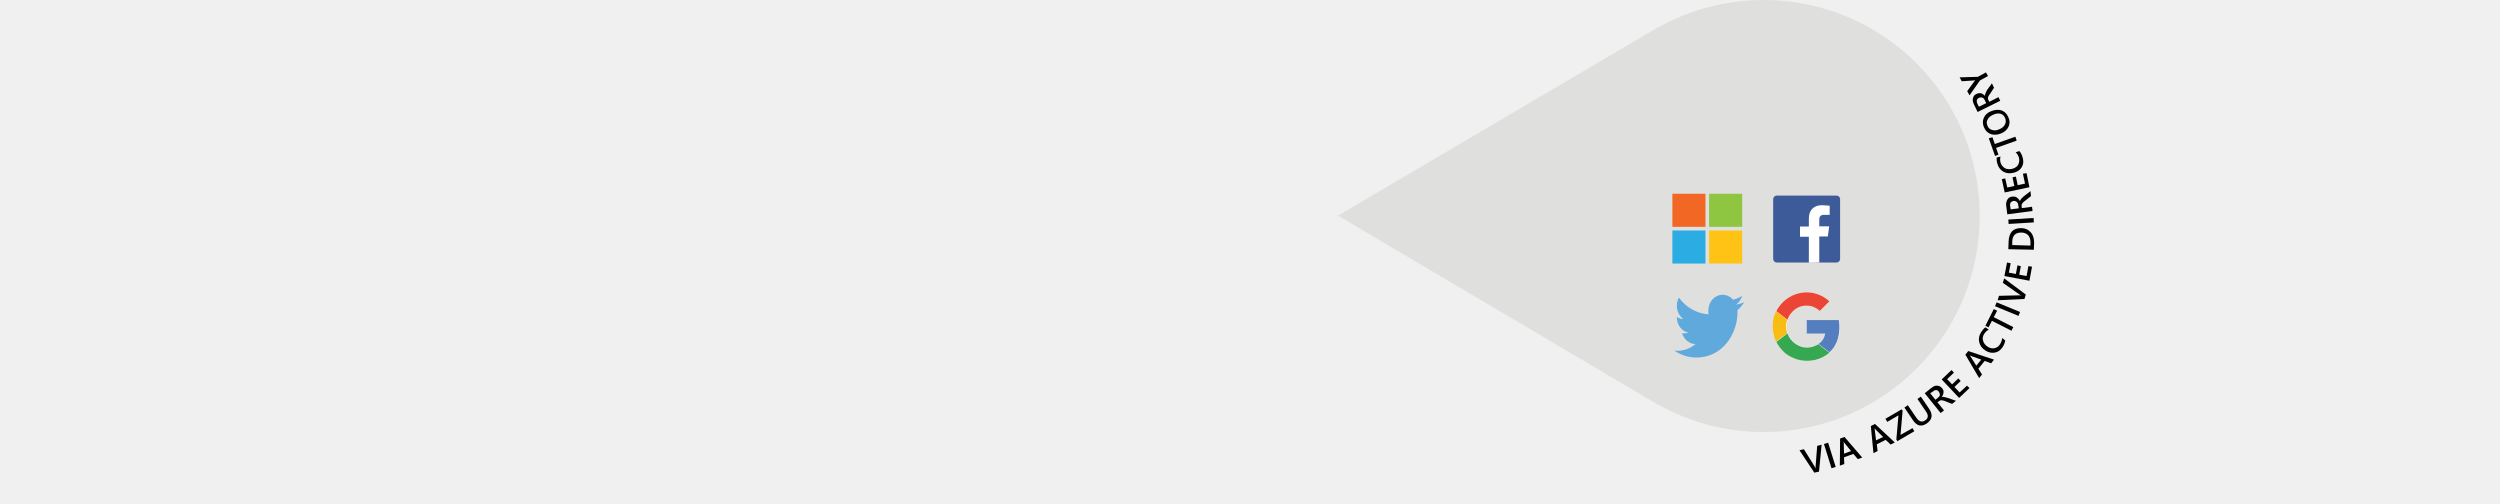
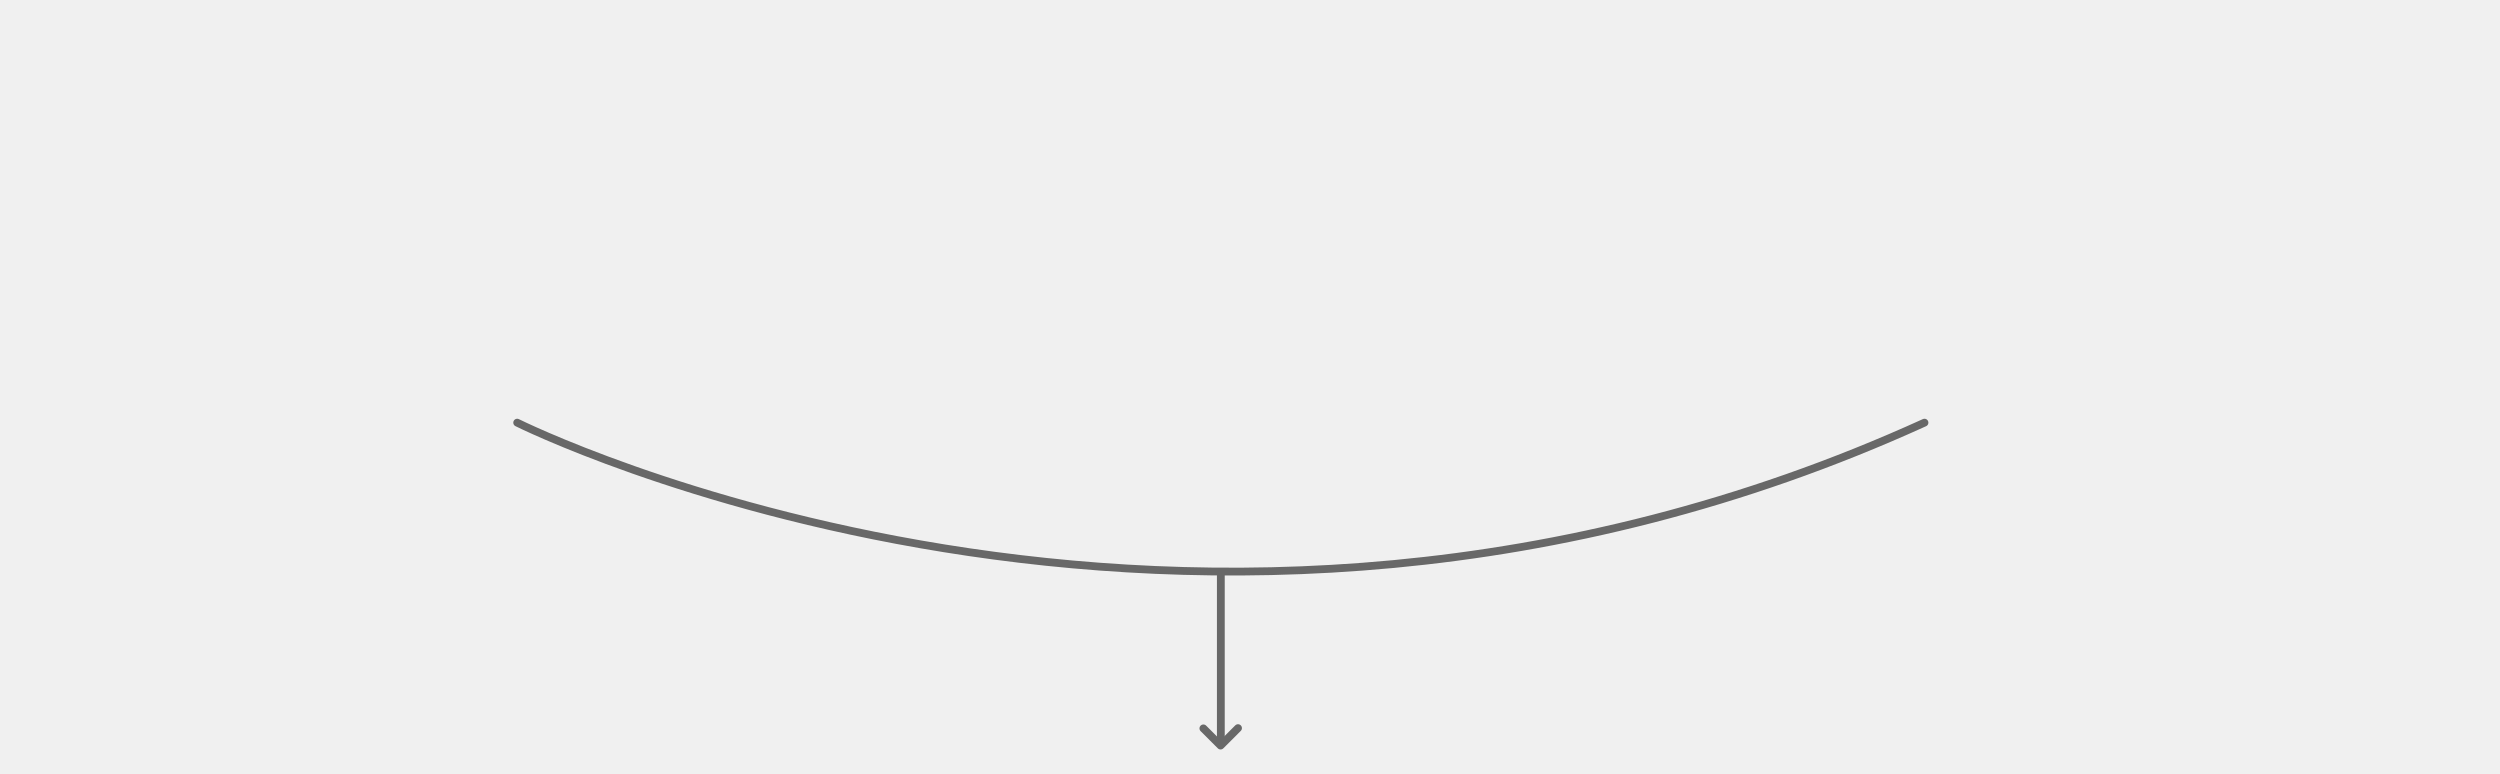
- <svg xmlns="http://www.w3.org/2000/svg" version="1.1" id="Layer_1" x="0px" y="0px" width="960px" height="193.2px" viewBox="0 0 960 193.2" enable-background="new 0 0 960 193.2" xml:space="preserve">
+ <svg xmlns="http://www.w3.org/2000/svg" version="1.1" id="Layer_1" x="0px" y="0px" width="960px" height="297px" viewBox="0 0 960 297" style="enable-background:new 0 0 960 297;" xml:space="preserve">
  <g>
-     <path fill="#DFDFDE" d="M677.2,0c-14.6,0-28.3,3.8-40.2,10.4v-0.1L513.8,82.8l0.2,0.1c-0.1,0-0.2,0-0.2,0s0.1,0,0.3,0.1L637,155.6   v-0.1c11.9,6.6,25.6,10.4,40.2,10.4c45.8,0,83-37.1,83-83C760.2,37.1,723.1,0,677.2,0z" />
-     <g>
-       <polygon fill="#F26724" points="642.2,74.4 654.9,74.4 654.9,87.1 642.2,87.1   " />
-       <polygon fill="#8EC641" points="656.3,74.4 669,74.4 669,87.1 656.3,87.1   " />
-       <polygon fill="#2BACE2" points="642.2,88.5 654.9,88.5 654.9,101.2 642.2,101.2   " />
-       <polygon fill="#FFC316" points="656.3,88.5 669,88.5 669,101.2 656.3,101.2   " />
-     </g>
-     <g>
-       <path fill="#5FA9DD" d="M669.8,116c-1,0.5-2.1,0.8-3.2,1c1.1-0.8,2-2,2.4-3.4c-1.1,0.7-2.3,1.2-3.5,1.5c-1-1.2-2.5-1.9-4-1.9    c-3.1,0-5.5,2.7-5.5,6.1c0,0.5,0,0.9,0.1,1.4c-4.6-0.3-8.7-2.7-11.4-6.4c-0.5,0.9-0.8,2-0.8,3.1c0,2.1,1,4,2.5,5.1    c-0.9,0-1.8-0.3-2.5-0.8v0.1c0,3,1.9,5.4,4.5,6c-0.5,0.1-1,0.2-1.5,0.2c-0.4,0-0.7,0-1-0.1c0.7,2.4,2.8,4.2,5.2,4.2    c-1.9,1.6-4.3,2.6-6.9,2.6c-0.4,0-0.9,0-1.3-0.1c2.5,1.7,5.4,2.7,8.5,2.7c10.2,0,15.8-9.3,15.8-17.4c0-0.3,0-0.5,0-0.8    C668.1,118.3,669,117.3,669.8,116L669.8,116z" />
-     </g>
-     <g>
-       <path fill="#010101" d="M699.5,170.8l-1,10.3l-1.8,0.4l-5.7-8.6l1.7-0.4l4.1,6.6c0.1,0.2,0.3,0.5,0.4,0.8l0,0c0-0.3,0-0.5,0-0.9    l0.6-7.8L699.5,170.8z" />
-       <path fill="#010101" d="M704.9,179.3l-1.6,0.5l-2.9-9.3l1.6-0.5L704.9,179.3z" />
-       <path fill="#010101" d="M715.1,175.7l-1.7,0.6l-1.7-2l-3.6,1.3l0.1,2.6l-1.7,0.6l0.1-10.4l1.7-0.6L715.1,175.7z M710.8,173.2    l-2.6-3.2c-0.1-0.1-0.2-0.3-0.3-0.5l0,0c0.1,0.3,0.1,0.5,0.1,0.6l0.1,4.1L710.8,173.2z" />
-       <path fill="#010101" d="M727.6,169.9l-1.6,0.8l-1.9-1.8l-3.4,1.7l0.3,2.6l-1.6,0.8l-1-10.4l1.6-0.8L727.6,169.9z M723.1,167.8    l-2.9-2.9c-0.1-0.1-0.2-0.3-0.4-0.5l0,0c0.1,0.3,0.1,0.5,0.1,0.6l0.5,4.1L723.1,167.8z" />
-       <path fill="#010101" d="M730.6,157.7l-0.8,9.3l4.6-2.6l0.7,1.2l-6.5,3.8l-0.4-0.6l0.8-9.3l-4.3,2.5l-0.7-1.2l6.2-3.6L730.6,157.7z    " />
-       <path fill="#010101" d="M740.8,157c1.5,2.3,1.2,4.1-0.9,5.6c-2.1,1.4-3.8,1-5.3-1.2l-3.3-4.9l1.3-0.9l3.2,4.7    c1.1,1.6,2.2,2,3.5,1.1c1.2-0.8,1.3-2,0.2-3.5l-3.2-4.7l1.3-0.9L740.8,157z" />
-       <path fill="#010101" d="M751.1,153.9l-1.5,1.2l-2.8-1.1c-0.3-0.1-0.5-0.2-0.7-0.2s-0.4-0.1-0.6-0.1s-0.3,0-0.5,0.1    s-0.3,0.2-0.5,0.3l-0.5,0.4l2.5,3.1l-1.3,1l-6.1-7.6l2.5-2c0.4-0.3,0.7-0.5,1.1-0.7c0.4-0.2,0.7-0.2,1.1-0.2c0.4,0,0.7,0.1,1,0.2    c0.3,0.2,0.6,0.4,0.9,0.7c0.2,0.3,0.4,0.5,0.5,0.8s0.2,0.6,0.1,0.9c0,0.3-0.1,0.6-0.2,0.9c-0.1,0.3-0.3,0.6-0.5,0.8l0,0    c0.2,0,0.4,0,0.6,0s0.4,0,0.5,0.1c0.2,0,0.4,0.1,0.5,0.1c0.2,0.1,0.4,0.1,0.7,0.2L751.1,153.9z M741.2,151l2,2.5l1-0.8    c0.2-0.2,0.3-0.3,0.5-0.5s0.2-0.4,0.2-0.6c0-0.2,0-0.4-0.1-0.6c-0.1-0.2-0.2-0.4-0.3-0.6c-0.3-0.4-0.6-0.6-1-0.6s-0.8,0.1-1.2,0.5    L741.2,151z" />
-       <path fill="#010101" d="M756.3,149l-4,3.8l-6.7-7.1l3.8-3.6l0.9,1l-2.6,2.5l1.9,2l2.4-2.3l0.9,1l-2.4,2.3l2,2.1l2.8-2.6L756.3,149    z" />
-       <path fill="#010101" d="M765.7,138.1l-1.1,1.4l-2.5-0.9l-2.4,3l1.4,2.2l-1.1,1.4l-5.3-9l1.1-1.4L765.7,138.1z M760.8,138.1    l-3.9-1.4c-0.1,0-0.3-0.1-0.6-0.3l0,0c0.2,0.2,0.3,0.4,0.4,0.5l2.2,3.5L760.8,138.1z" />
-       <path fill="#010101" d="M770,130.7c-0.1,0.8-0.4,1.7-1,2.6c-0.8,1.2-1.8,1.9-3,2.1c-1.2,0.2-2.4,0-3.6-0.8    c-1.3-0.8-2.1-1.9-2.4-3.3c-0.3-1.3,0-2.6,0.8-3.8c0.5-0.8,1-1.4,1.6-1.8l1.3,0.9c-0.7,0.3-1.2,0.8-1.7,1.5    c-0.6,0.9-0.8,1.8-0.5,2.7c0.2,0.9,0.8,1.7,1.7,2.3s1.8,0.8,2.7,0.6s1.6-0.7,2.1-1.5s0.8-1.6,0.8-2.4L770,130.7z" />
-       <path fill="#010101" d="M766.9,119.3l-1.3,2.5l7.5,3.8l-0.7,1.4l-7.5-3.8l-1.3,2.5l-1.2-0.6l3.2-6.4L766.9,119.3z" />
-       <path fill="#010101" d="M775.7,119.8l-0.6,1.5l-9-3.7l0.6-1.5L775.7,119.8z" />
-       <path fill="#010101" d="M769.6,106.9l8.3,6.2l-0.5,1.7l-10.3,0.5l0.5-1.7l7.8-0.2c0.2,0,0.5,0,0.8,0.1l0,0    c-0.2-0.1-0.5-0.3-0.7-0.4l-6.4-4.5L769.6,106.9z" />
-       <path fill="#010101" d="M780.3,102.4l-1,5.4l-9.6-1.8l1-5.2l1.4,0.3l-0.7,3.6l2.7,0.5l0.6-3.3l1.3,0.3l-0.6,3.3l2.8,0.5l0.7-3.8    L780.3,102.4z" />
-       <path fill="#010101" d="M781,95.9l-9.8-0.2l0.1-2.8c0.1-3.6,1.7-5.4,4.9-5.3c1.5,0,2.7,0.6,3.6,1.6c0.9,1,1.3,2.4,1.3,4L781,95.9z     M772.7,94.1l7,0.2V93c0-1.1-0.3-2-0.9-2.7c-0.6-0.6-1.5-1-2.6-1c-2.3,0-3.4,1.1-3.5,3.5V94.1z" />
-       <path fill="#010101" d="M780.9,83.7l0.1,1.7l-9.7,0.6l-0.1-1.7L780.9,83.7z" />
-       <path fill="#010101" d="M779.7,73.4l0.2,1.9l-2.4,1.9c-0.2,0.2-0.4,0.3-0.6,0.5c-0.1,0.2-0.3,0.3-0.4,0.5    c-0.1,0.2-0.2,0.3-0.2,0.5s0,0.4,0,0.6l0.1,0.6l3.9-0.5l0.2,1.6l-9.7,1.3l-0.4-3.2c-0.1-0.5-0.1-0.9,0-1.3s0.2-0.8,0.4-1.1    c0.2-0.3,0.4-0.6,0.7-0.8c0.3-0.2,0.7-0.3,1.1-0.4c0.3,0,0.7,0,1,0s0.6,0.2,0.8,0.3c0.2,0.2,0.5,0.4,0.7,0.6s0.4,0.5,0.5,0.8l0,0    c0.1-0.2,0.2-0.4,0.3-0.5s0.2-0.3,0.3-0.4s0.2-0.3,0.4-0.4s0.3-0.3,0.5-0.5L779.7,73.4z M772.1,80.4l3.1-0.4l-0.2-1.3    c0-0.2-0.1-0.5-0.2-0.7c-0.1-0.2-0.2-0.4-0.4-0.5s-0.4-0.2-0.6-0.3c-0.2-0.1-0.5-0.1-0.7,0c-0.5,0.1-0.8,0.3-1,0.6    c-0.2,0.3-0.3,0.8-0.2,1.3L772.1,80.4z" />
-       <path fill="#010101" d="M778.2,66.5l1.1,5.4l-9.5,2l-1.1-5.1l1.3-0.3l0.8,3.5l2.7-0.6l-0.7-3.3l1.3-0.3l0.7,3.3l2.8-0.6l-0.8-3.8    L778.2,66.5z" />
-       <path fill="#010101" d="M775.4,58c0.6,0.6,1,1.4,1.3,2.5c0.4,1.4,0.3,2.6-0.3,3.6c-0.6,1.1-1.6,1.8-3,2.2c-1.5,0.4-2.8,0.3-4-0.3    c-1.2-0.7-2-1.7-2.4-3.1c-0.3-0.9-0.3-1.7-0.3-2.4l1.5-0.4c-0.2,0.7-0.2,1.5,0,2.3c0.3,1,0.9,1.7,1.7,2.2c0.8,0.4,1.8,0.5,2.9,0.2    c1-0.3,1.8-0.8,2.2-1.6s0.5-1.6,0.3-2.6c-0.3-0.9-0.7-1.6-1.3-2.1L775.4,58z" />
-       <path fill="#010101" d="M765.1,52.7l0.9,2.6l7.9-2.8l0.5,1.5l-7.9,2.8l0.9,2.6l-1.3,0.5l-2.4-6.8L765.1,52.7z" />
-       <path fill="#010101" d="M771.2,45c0.6,1.3,0.6,2.5,0.1,3.6s-1.4,2-2.8,2.6s-2.8,0.7-4,0.3s-2.1-1.3-2.7-2.7    c-0.5-1.3-0.5-2.5,0-3.6s1.4-2,2.8-2.5c1.5-0.6,2.8-0.7,4-0.3C769.7,42.8,770.6,43.6,771.2,45z M763.2,48.3    c0.3,0.8,0.9,1.4,1.8,1.6c0.8,0.3,1.8,0.2,2.8-0.3c1-0.4,1.7-1,2.1-1.8c0.4-0.8,0.4-1.5,0.1-2.4c-0.4-0.9-0.9-1.4-1.7-1.7    c-0.8-0.2-1.7-0.2-2.8,0.3s-1.8,1-2.2,1.8C762.8,46.6,762.8,47.4,763.2,48.3z" />
-       <path fill="#010101" d="M764.9,32l0.8,1.7l-1.7,2.6c-0.2,0.2-0.3,0.4-0.4,0.6c-0.1,0.2-0.2,0.4-0.2,0.6c0,0.2,0,0.3,0,0.5    s0.1,0.3,0.2,0.5l0.3,0.6l3.5-1.8l0.7,1.4l-8.7,4.3l-1.4-2.9c-0.2-0.4-0.3-0.8-0.4-1.2c-0.1-0.4-0.1-0.8,0-1.1    c0.1-0.4,0.2-0.7,0.4-1s0.5-0.5,0.9-0.7c0.3-0.2,0.6-0.2,0.9-0.3c0.3,0,0.6,0,0.9,0c0.3,0.1,0.6,0.2,0.8,0.4    c0.3,0.2,0.5,0.4,0.7,0.6l0,0c0-0.2,0-0.4,0.1-0.6c0-0.2,0.1-0.3,0.2-0.5s0.1-0.3,0.2-0.5c0.1-0.2,0.2-0.4,0.3-0.6L764.9,32z     M759.9,41l2.8-1.4l-0.6-1.2c-0.1-0.2-0.2-0.4-0.4-0.6c-0.2-0.2-0.3-0.3-0.5-0.3c-0.2-0.1-0.4-0.1-0.6-0.1c-0.2,0-0.5,0.1-0.7,0.2    c-0.4,0.2-0.7,0.5-0.8,0.9s0,0.8,0.2,1.3L759.9,41z" />
-       <path fill="#010101" d="M752.5,29.7l7-0.2l3.1-1.7l0.8,1.4l-3.1,1.7l-4,5.7l-0.9-1.6l2.7-3.7c0,0,0.2-0.2,0.4-0.5l0,0    c-0.1,0-0.3,0.1-0.6,0.1l-4.6,0.3L752.5,29.7z" />
-     </g>
-     <g>
-       <path fill="#3E5B99" d="M705.2,100.8c0.8,0,1.4-0.6,1.4-1.4V76.5c0-0.8-0.6-1.4-1.4-1.4h-22.9c-0.8,0-1.4,0.6-1.4,1.4v22.9    c0,0.8,0.6,1.4,1.4,1.4H705.2z" />
-       <path fill="#FFFFFF" d="M698.6,100.8v-10h3.3l0.5-3.9h-3.8v-2.5c0-1.1,0.3-1.9,1.9-1.9h2.1V79c-0.4,0-1.6-0.2-3-0.2    c-3,0-5,1.8-5,5.1V87h-3.4v3.9h3.4v10L698.6,100.8L698.6,100.8z" />
-     </g>
-     <g>
-       <path fill="#FFFFFF" d="M689.5,113c-3.2,1.1-5.9,3.5-7.4,6.5c-0.5,1-0.9,2.2-1.1,3.3c-0.6,2.8-0.2,5.9,1.1,8.5    c0.9,1.7,2.1,3.2,3.6,4.4c1.4,1.1,3,1.9,4.8,2.4c2.2,0.6,4.5,0.6,6.7,0.1c2-0.5,3.9-1.4,5.4-2.8c1.6-1.5,2.7-3.4,3.3-5.4    c0.7-2.2,0.7-4.7,0.3-7c-4.1,0-8.2,0-12.3,0c0,1.7,0,3.4,0,5.1c2.4,0,4.8,0,7.1,0c-0.3,1.6-1.2,3.1-2.6,4c-0.9,0.6-1.9,1-2.9,1.1    c-1,0.2-2.1,0.2-3.1,0s-2-0.6-2.9-1.3c-1.4-1-2.5-2.4-3-4c-0.6-1.6-0.6-3.5,0-5.1c0.4-1.2,1-2.2,1.9-3.1c1.1-1.1,2.4-1.9,3.9-2.2    c1.3-0.3,2.6-0.2,3.8,0.2c1.1,0.3,2,0.9,2.8,1.7c0.8-0.8,1.6-1.6,2.4-2.4c0.4-0.4,0.9-0.8,1.3-1.3c-1.2-1.1-2.7-2-4.2-2.6    C695.5,112,692.3,112,689.5,113z" />
-       <g>
-         <path fill="#EA4535" d="M689.5,113c2.8-1,6-1,8.8,0.1c1.6,0.6,3,1.5,4.2,2.6c-0.4,0.4-0.9,0.9-1.3,1.3c-0.8,0.8-1.6,1.6-2.4,2.4     c-0.8-0.8-1.8-1.3-2.8-1.7c-1.2-0.4-2.6-0.4-3.8-0.2c-1.5,0.3-2.9,1.1-3.9,2.2c-0.9,0.9-1.5,1.9-1.9,3.1     c-1.4-1.1-2.9-2.2-4.3-3.3C683.6,116.5,686.3,114.1,689.5,113z" />
-       </g>
-       <g>
-         <path fill="#F9BC15" d="M680.9,122.8c0.2-1.1,0.6-2.3,1.1-3.3c1.4,1.1,2.9,2.2,4.3,3.3c-0.6,1.6-0.6,3.5,0,5.1     c-1.4,1.1-2.9,2.2-4.3,3.3C680.8,128.7,680.4,125.6,680.9,122.8z" />
-       </g>
-       <g>
-         <path fill="#557EBF" d="M693.8,122.9c4.1,0,8.2,0,12.3,0c0.4,2.3,0.3,4.7-0.3,7c-0.6,2.1-1.7,4-3.3,5.4c-1.4-1.1-2.8-2.2-4.2-3.2     c1.4-0.9,2.3-2.4,2.6-4c-2.4,0-4.8,0-7.1,0C693.8,126.3,693.8,124.6,693.8,122.9z" />
-       </g>
-       <g>
-         <path fill="#36A852" d="M682.1,131.3c1.4-1.1,2.9-2.2,4.3-3.3c0.5,1.6,1.6,3,3,4c0.9,0.6,1.9,1.1,2.9,1.3s2.1,0.2,3.1,0     s2-0.6,2.9-1.1c1.4,1.1,2.8,2.2,4.2,3.2c-1.5,1.4-3.4,2.3-5.4,2.8c-2.2,0.5-4.5,0.5-6.7-0.1c-1.7-0.5-3.4-1.3-4.8-2.4     C684.2,134.5,682.9,132.9,682.1,131.3z" />
-       </g>
-     </g>
+     <line style="stroke:#686868;stroke-width:3;stroke-linecap:round;stroke-linejoin:round;stroke-miterlimit:10;" x1="468.8" y1="220.3" x2="468.8" y2="285.6" />
+     <polyline style="fill:none;stroke:#686868;stroke-width:3;stroke-linecap:round;stroke-linejoin:round;stroke-miterlimit:10;" points="   462.1,279.7 468.7,286.3 475.4,279.6  " />
  </g>
+   <path style="fill:none;stroke:#686868;stroke-width:3;stroke-linecap:round;stroke-linejoin:round;stroke-miterlimit:10;" d="  M198.6,162.3c0,0,257.3,128.7,540.4,0" />
</svg>
